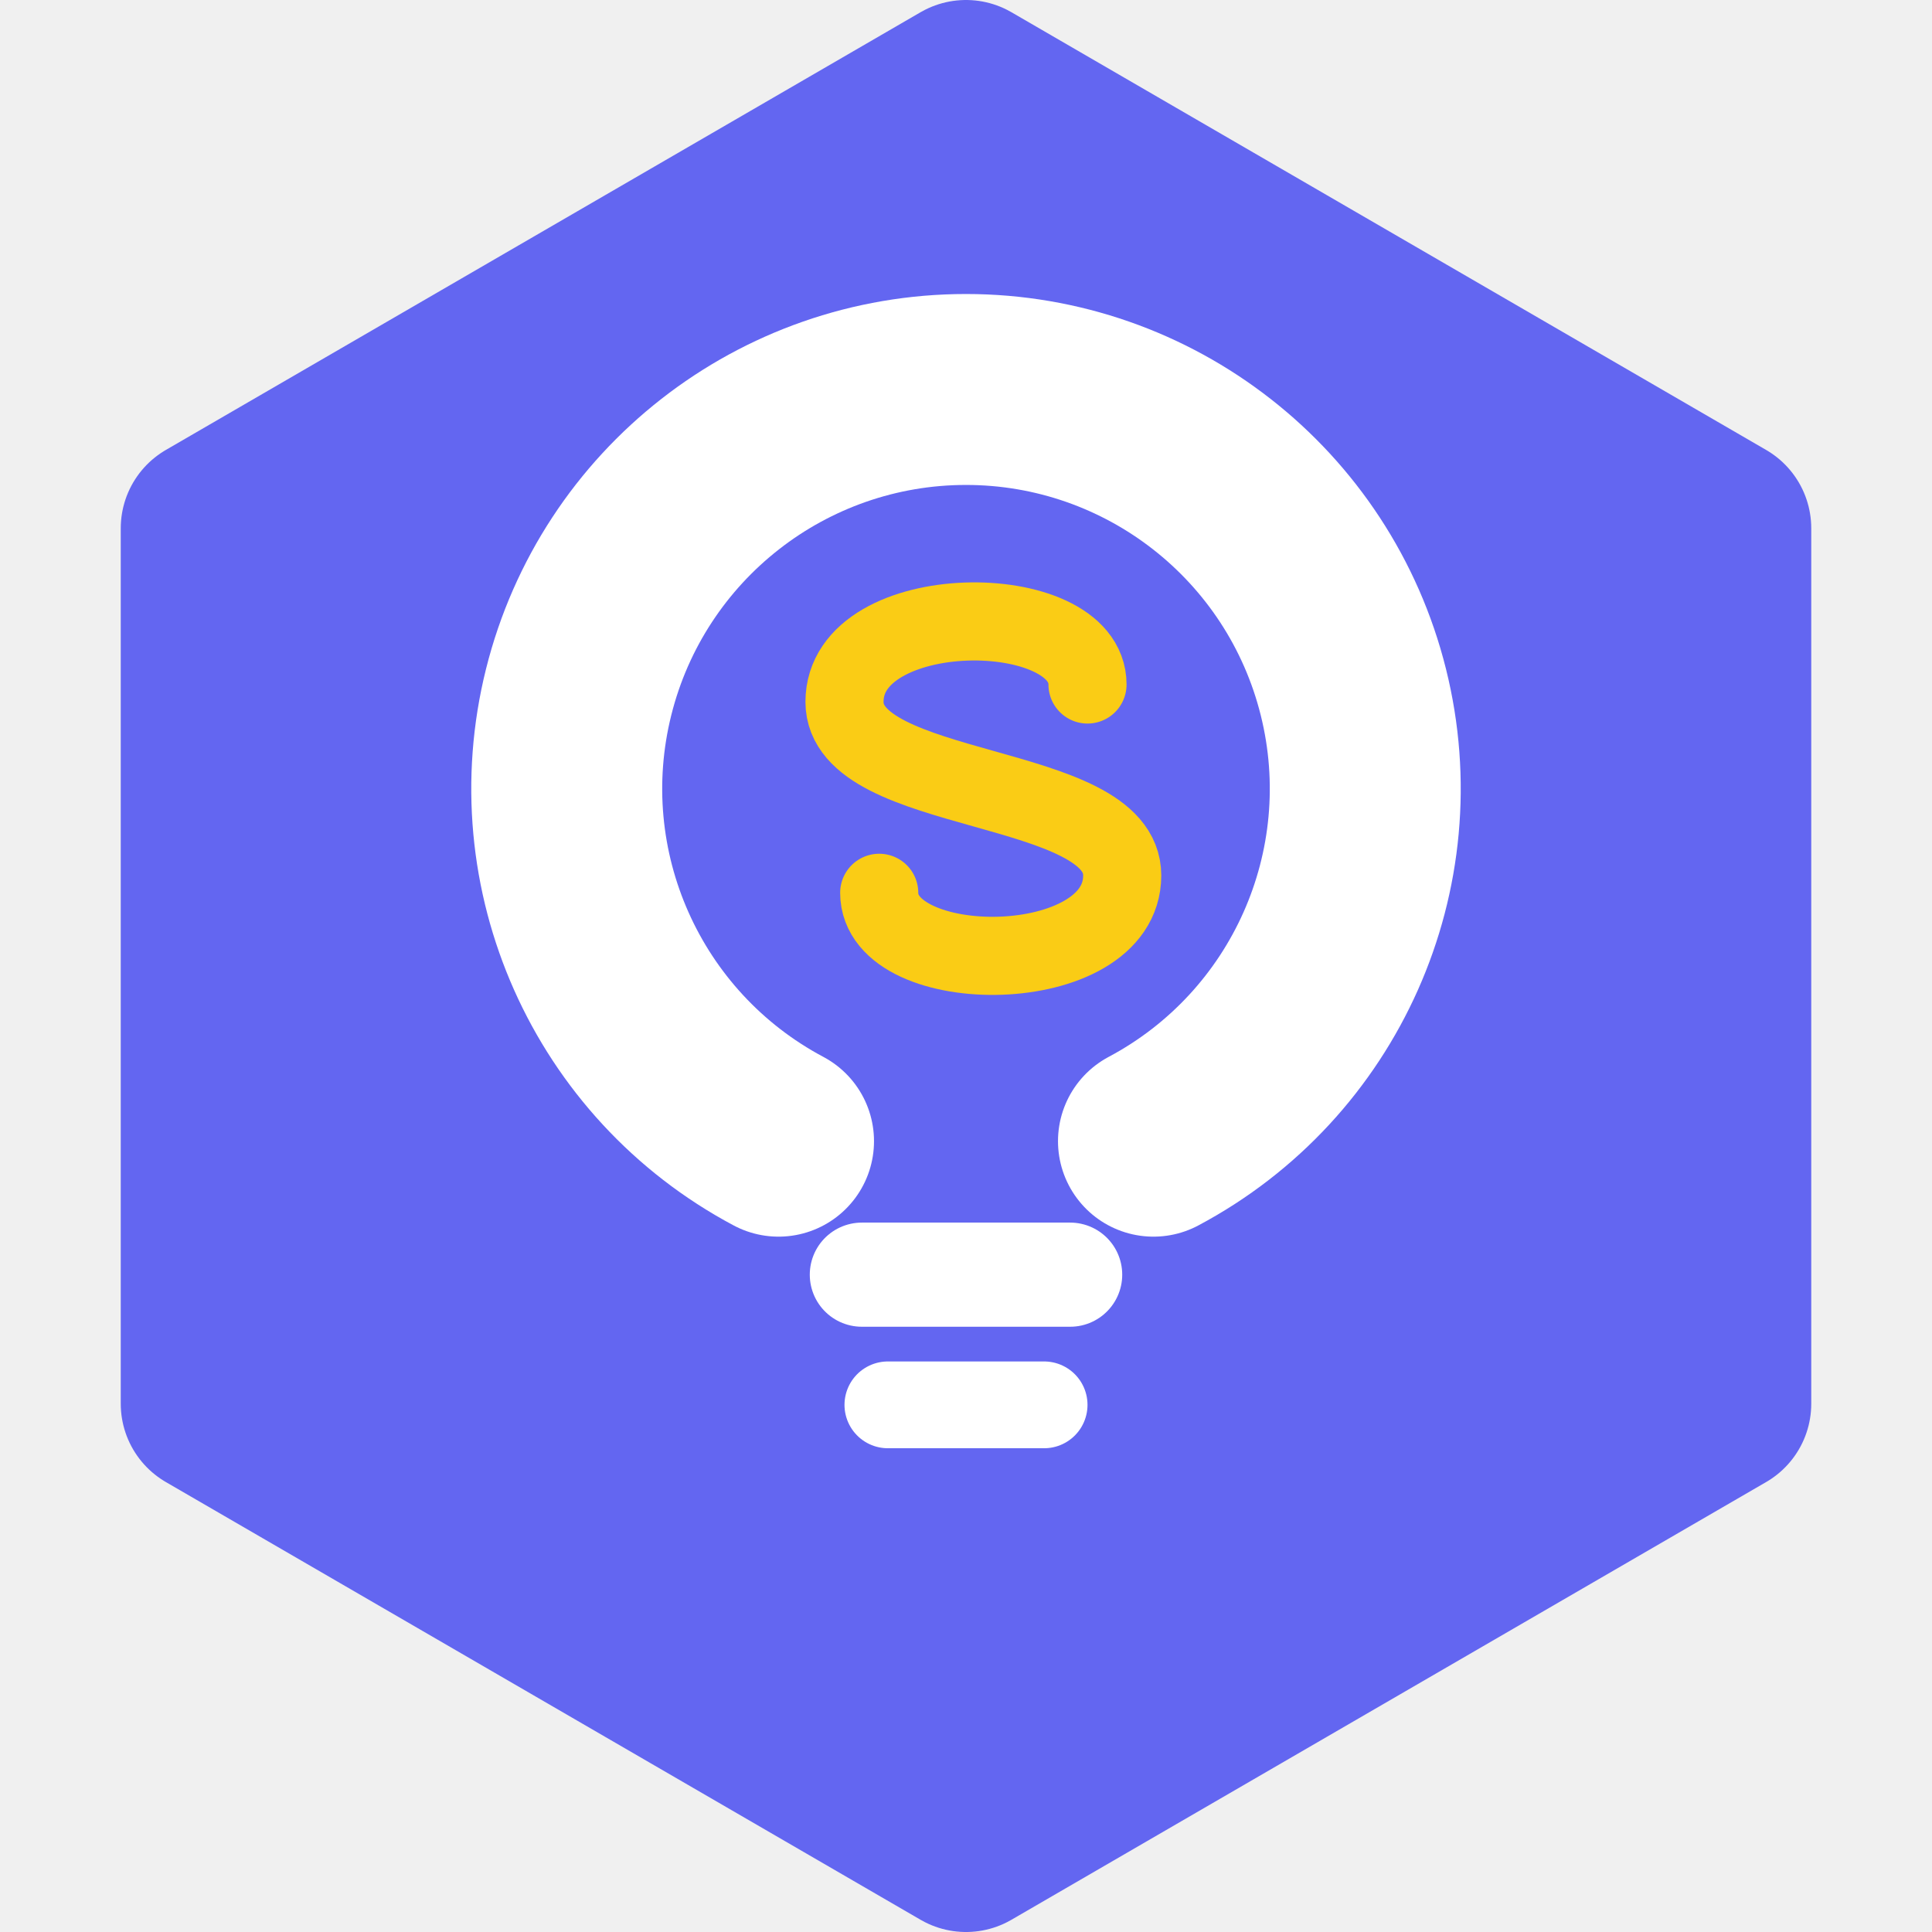
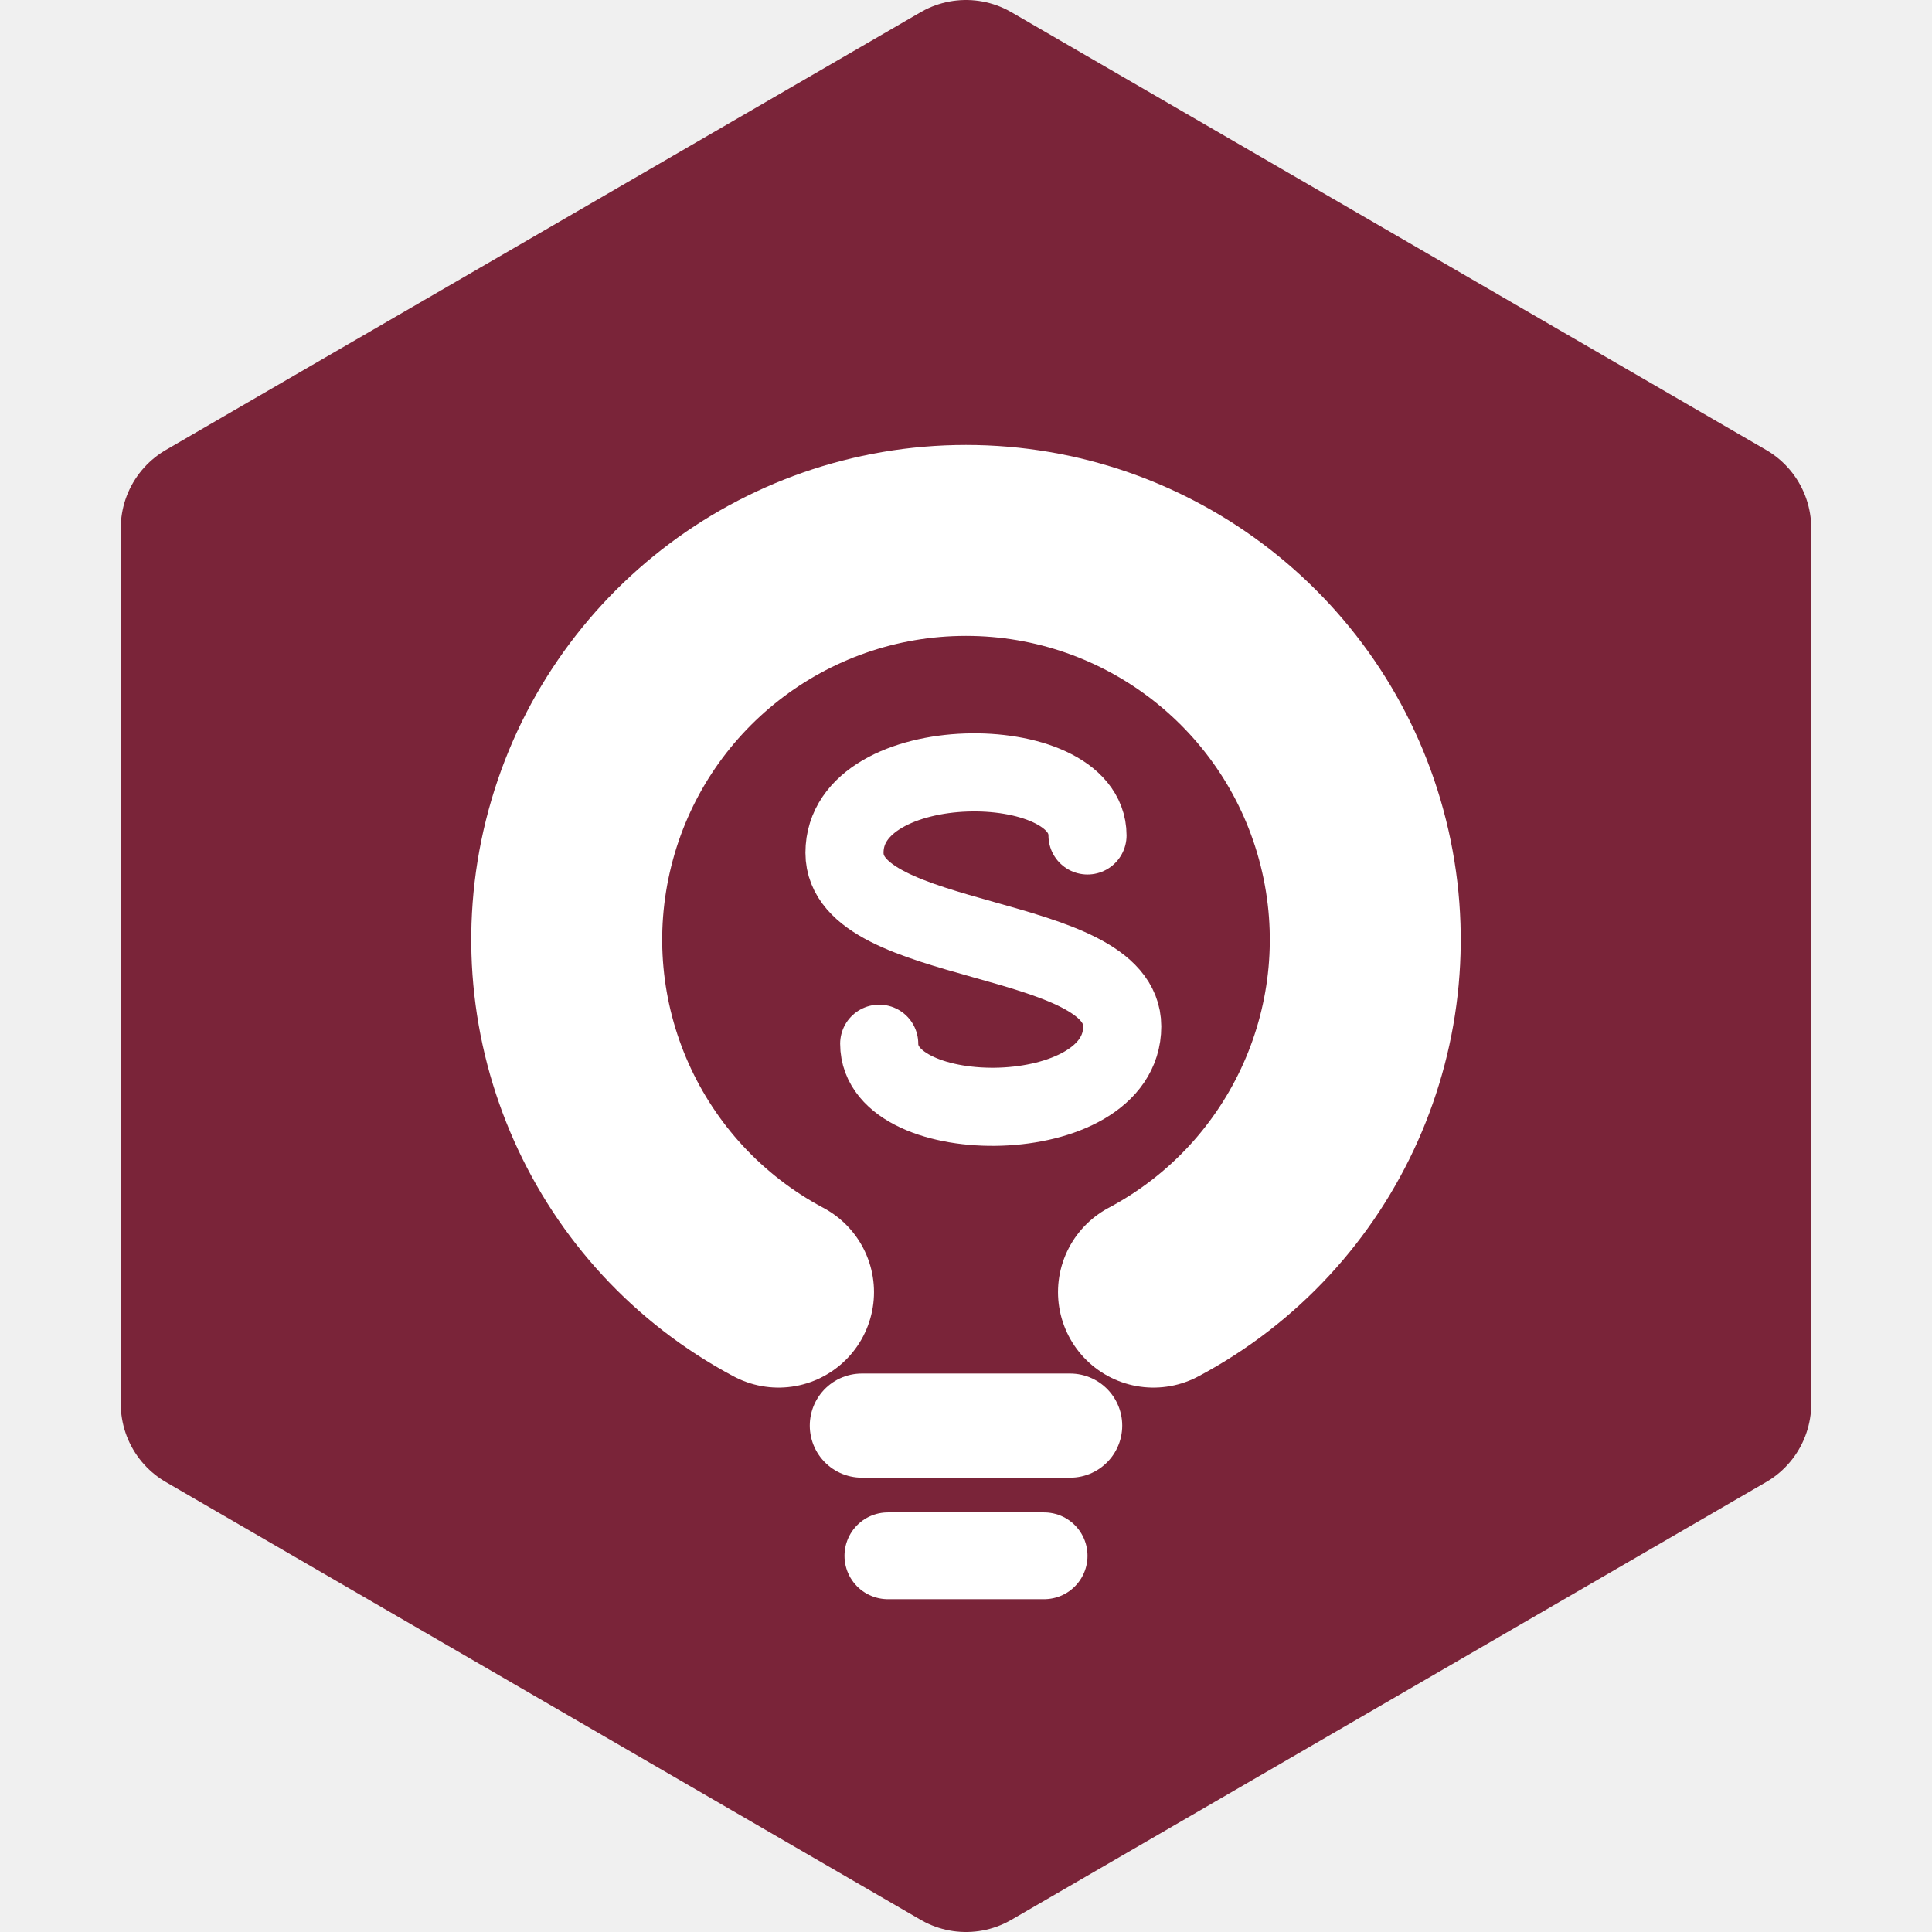
<svg xmlns="http://www.w3.org/2000/svg" viewBox="0 0 128 128" width="128" height="128" role="img" aria-labelledby="ccyod-cms-title">
-   <polygon points="64,6 114,35 114,93 64,122 14,93 14,35" fill="#6366F1" stroke="#6366F1" stroke-width="12" stroke-linejoin="round" />
-   <g transform="translate(64,58) scale(1.15) translate(-64,-58)">
+   <polygon points="64,6 114,35 114,93 64,122 14,93 14,35" fill="#7A2439" stroke="#7A2439" stroke-width="12" stroke-linejoin="round" />
+   <g transform="translate(64,68) scale(1.15) translate(-64,-58)">
    <path d="M 53.2,73.31 A 23,23 0 1 1 74.8,73.31" fill="none" stroke="#FFFFFF" stroke-width="11" stroke-linecap="round" />
    <path d="M 58,81 H 70" fill="none" stroke="#FFFFFF" stroke-width="6" stroke-linecap="round" />
    <path d="M 59.5,88.5 H 68.5" fill="none" stroke="#FFFFFF" stroke-width="5" stroke-linecap="round" />
-     <path d="M 71,47 C 71,42 57,42 57,48 C 57,53.5 73,52.5 73,58 C 73,64 59,64 59,59" fill="none" stroke="#FACC15" stroke-width="4.5" stroke-linecap="round" stroke-linejoin="round" />
+     <path d="M 71,47 C 71,42 57,42 57,48 C 57,53.5 73,52.5 73,58 C 73,64 59,64 59,59" fill="none" stroke="#FFFFFF" stroke-width="4.5" stroke-linecap="round" stroke-linejoin="round" />
  </g>
</svg>
